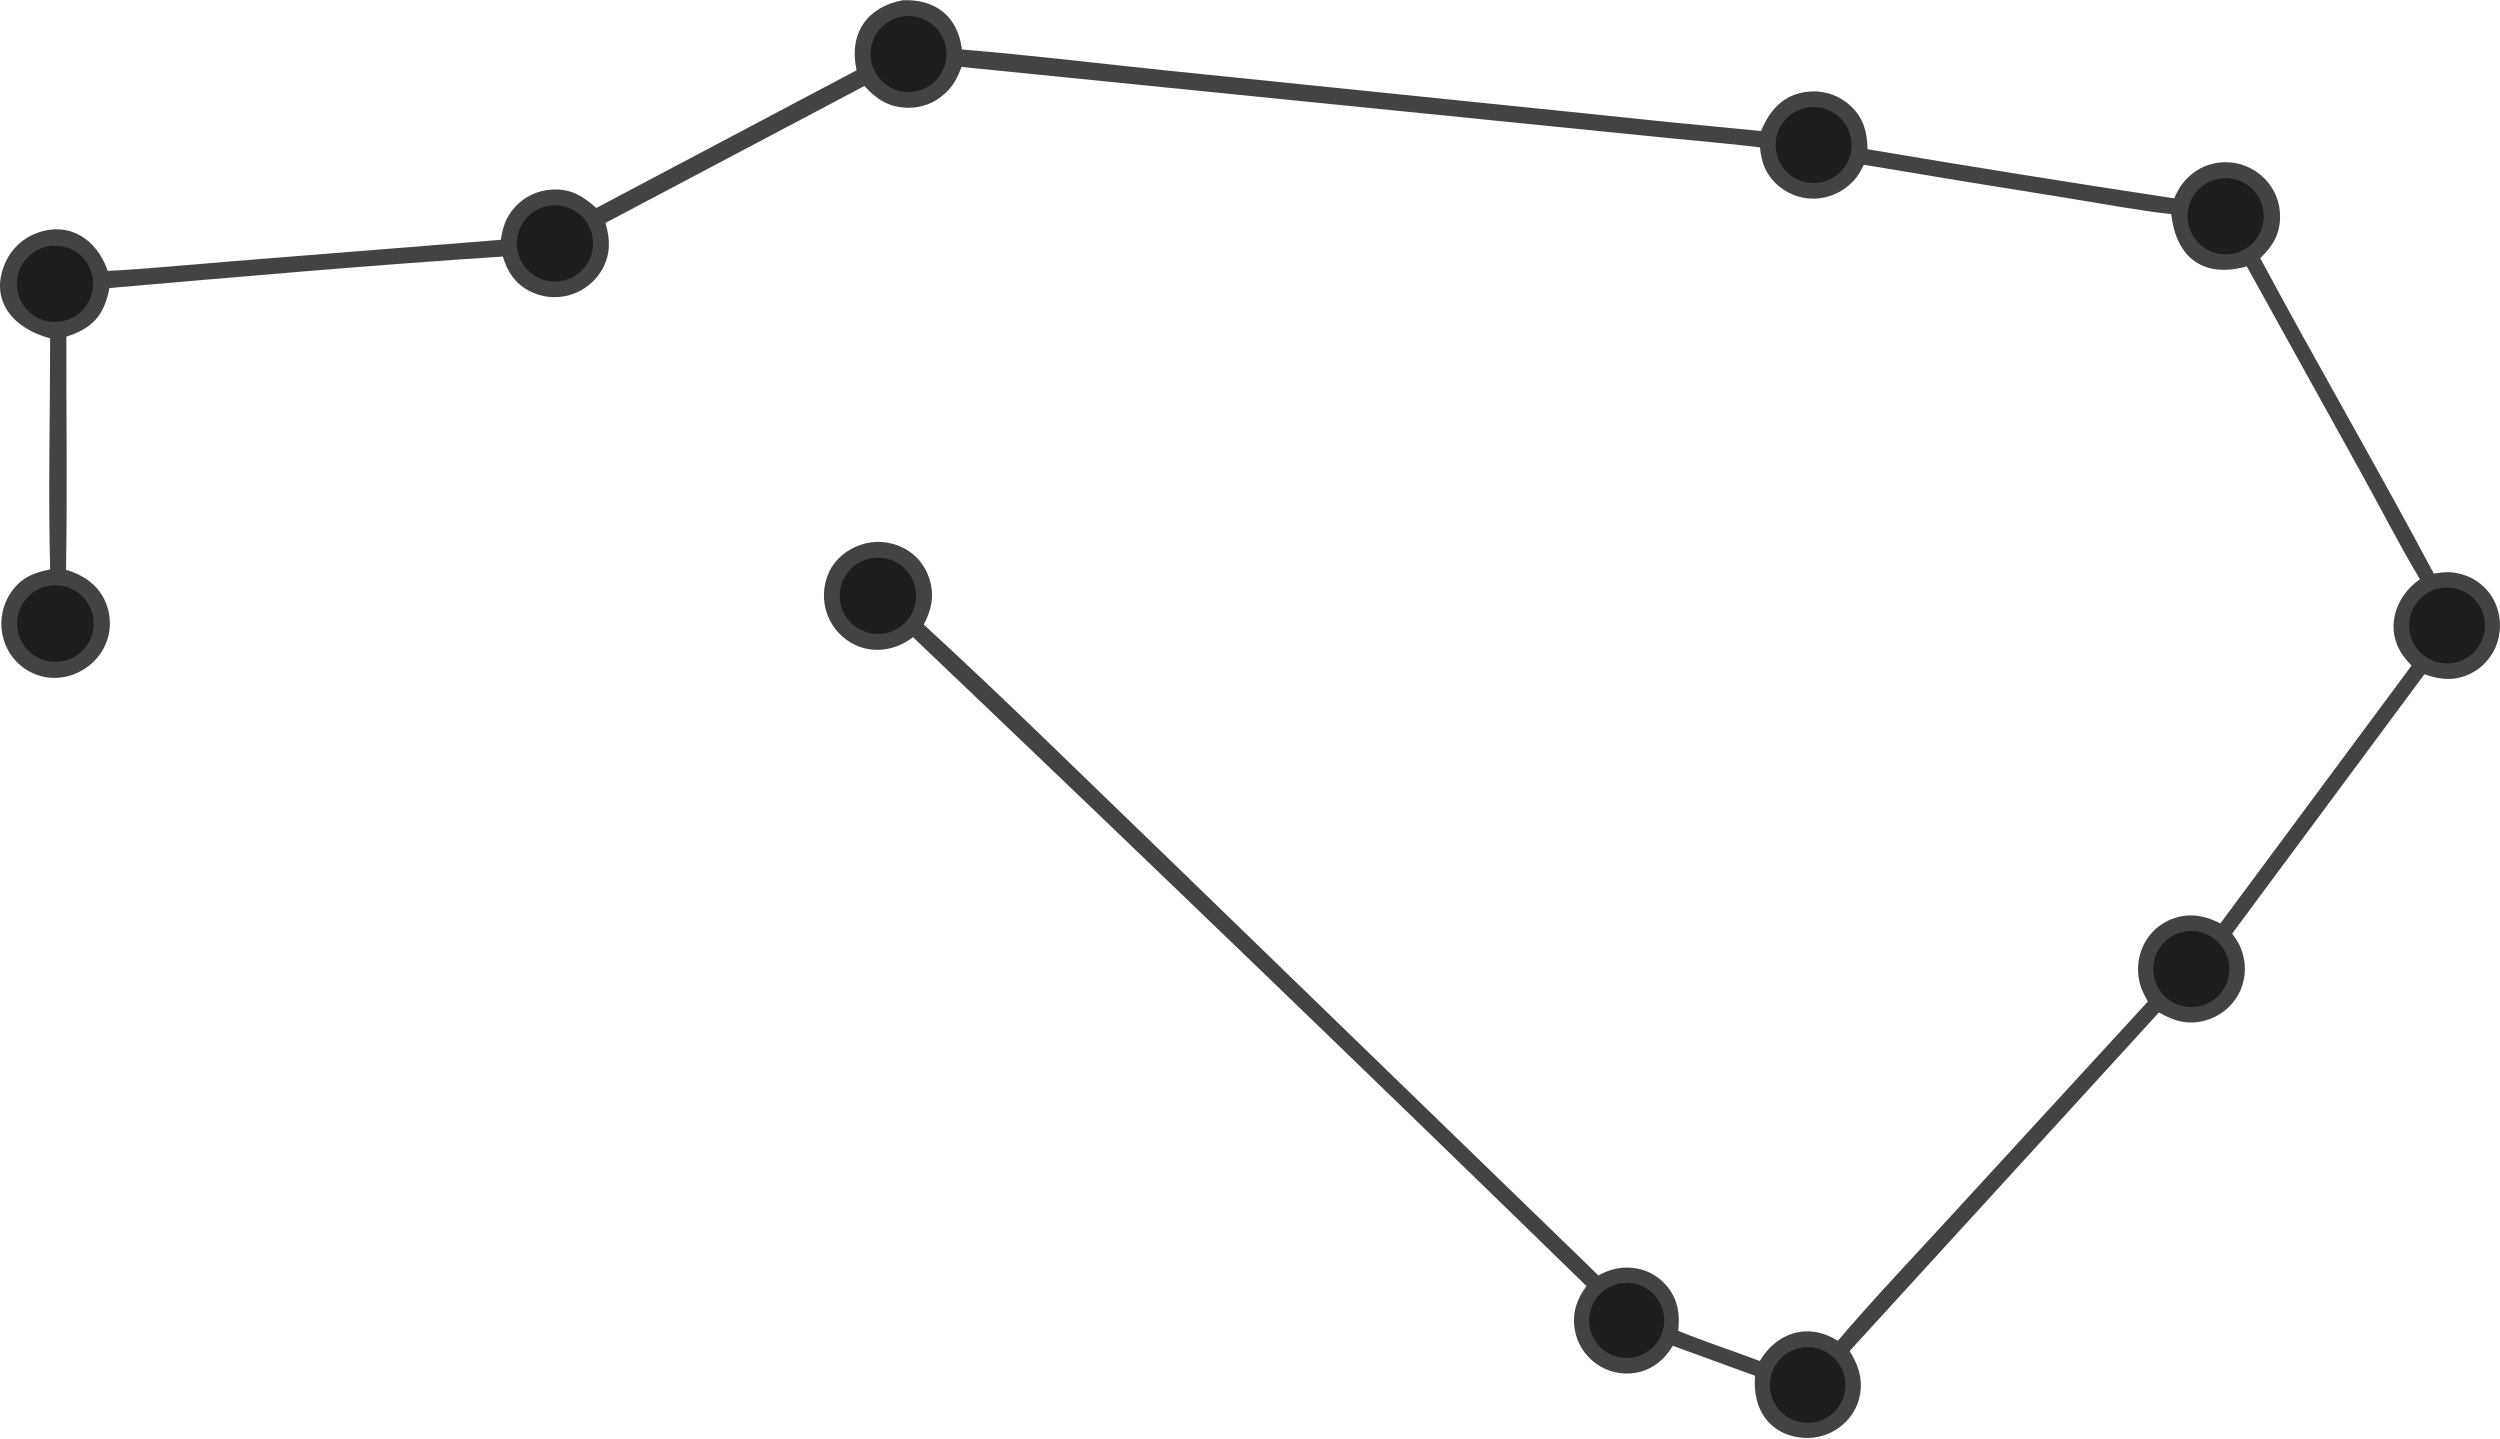
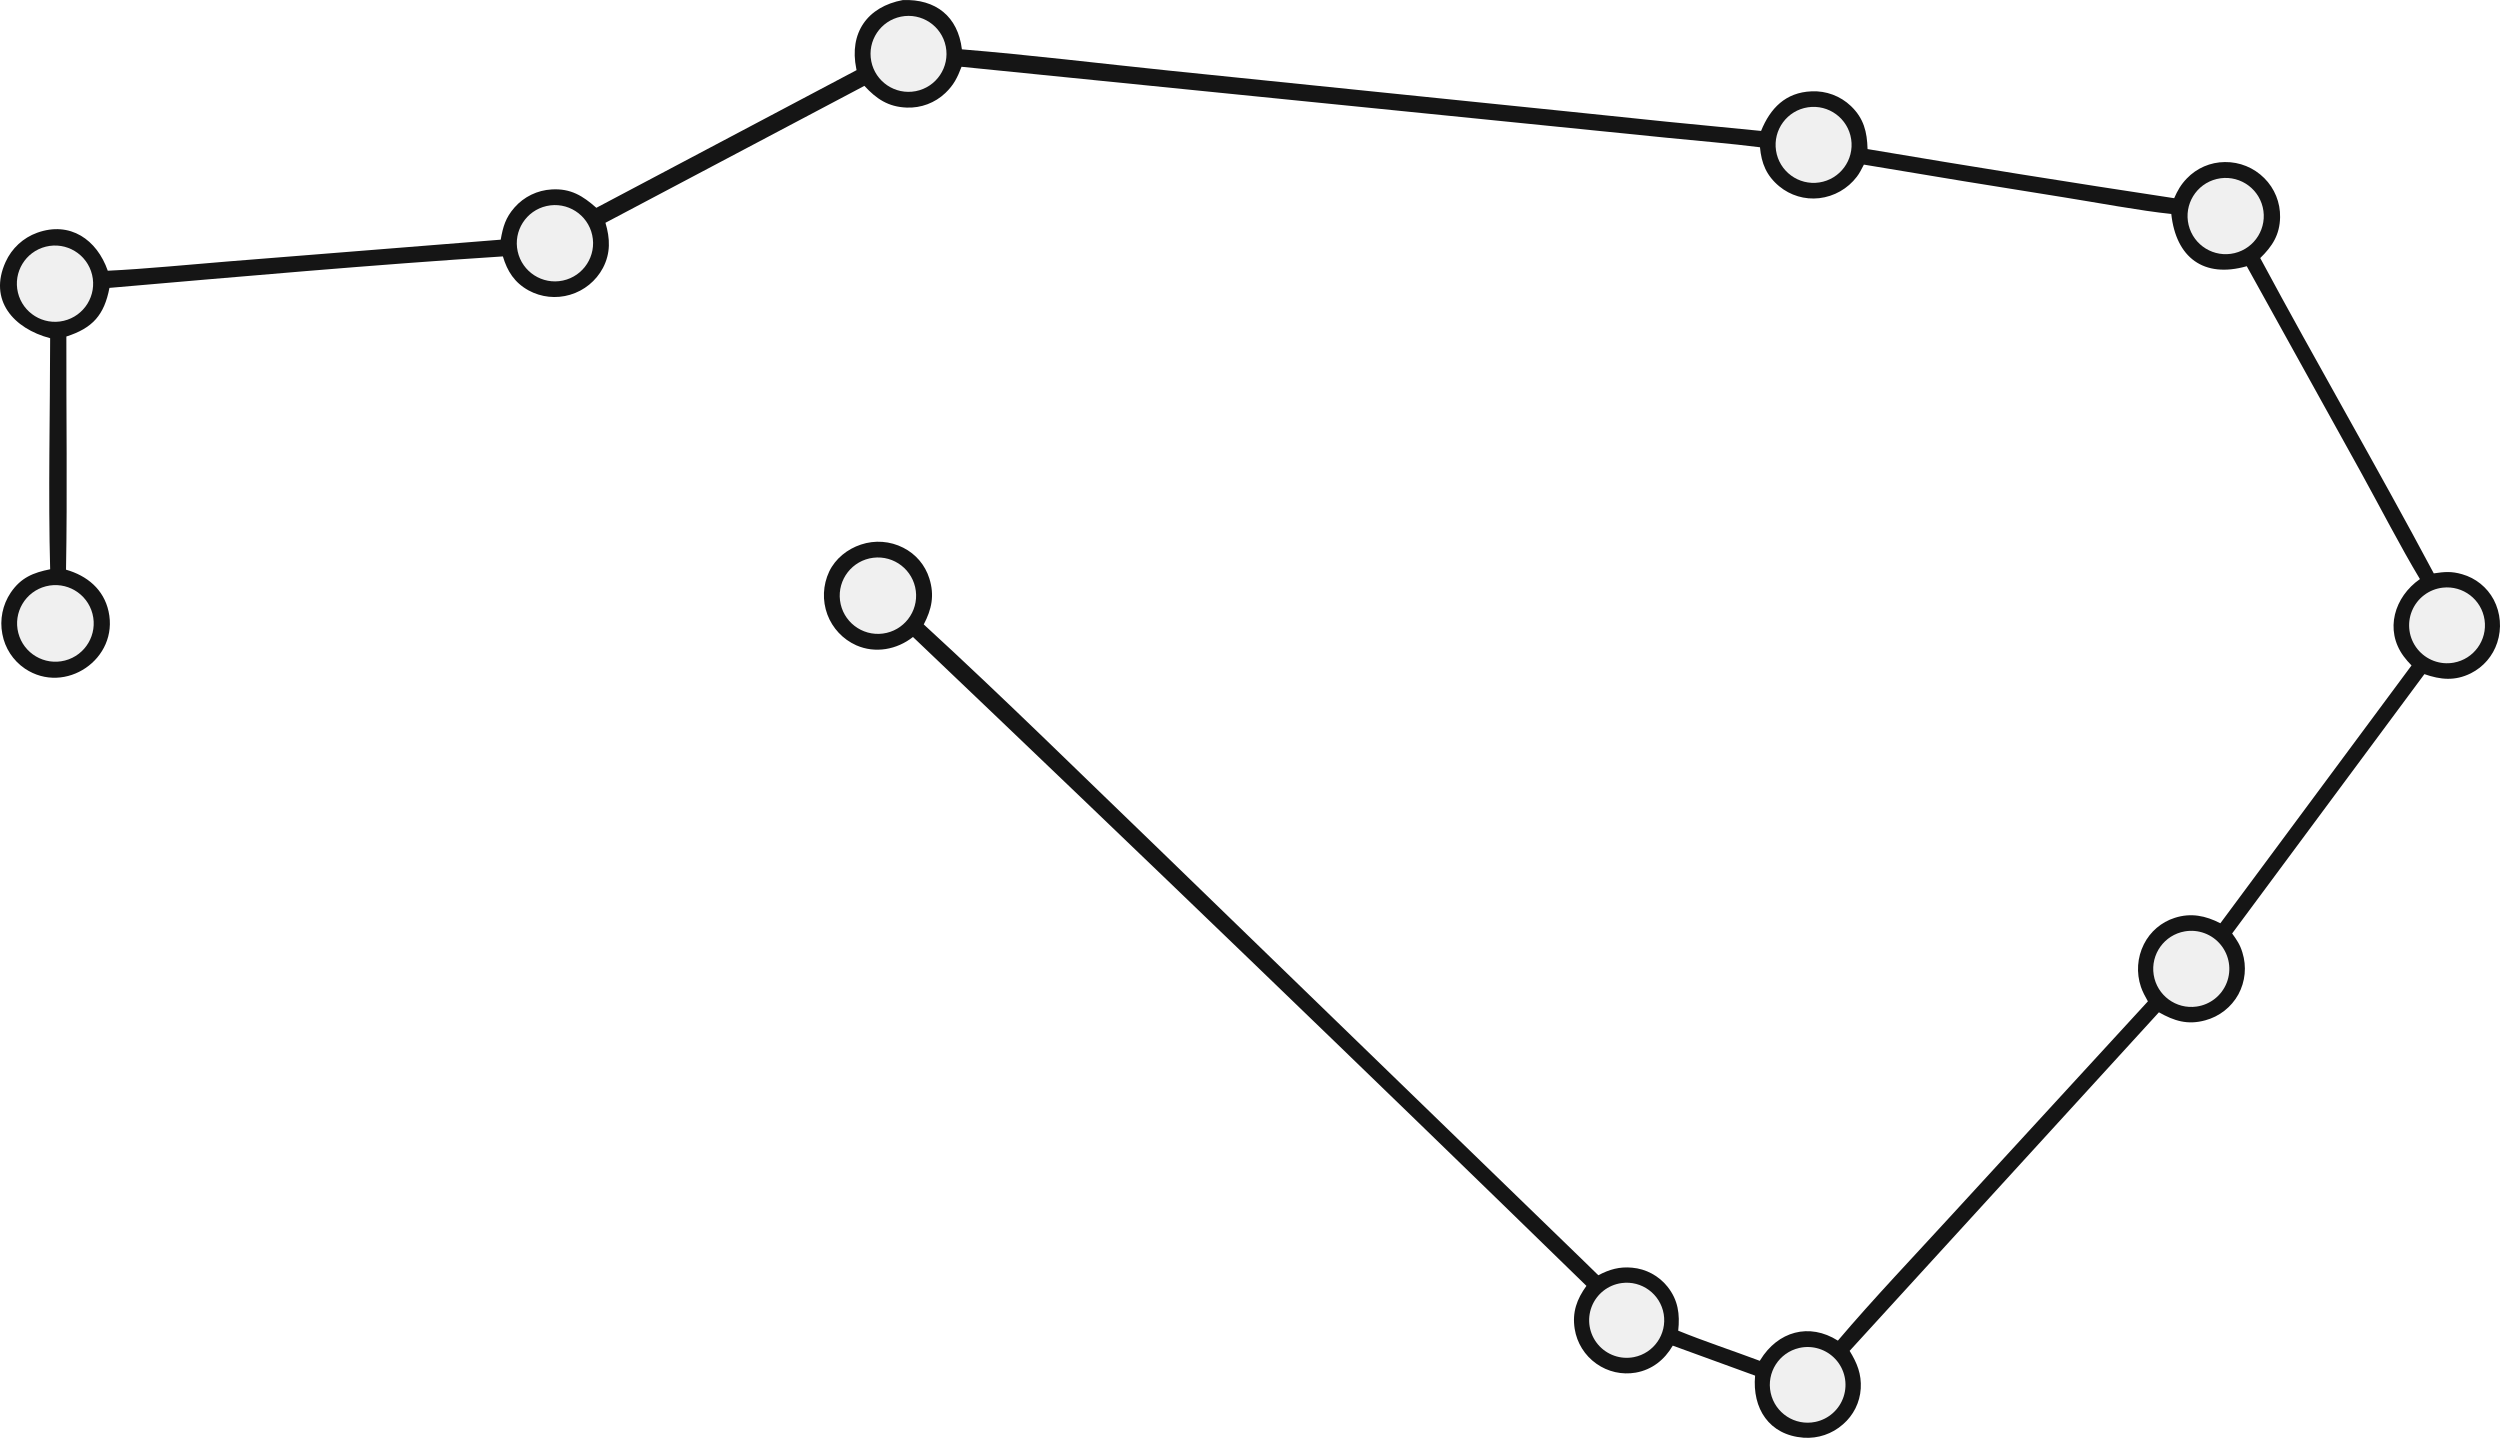
- <svg xmlns="http://www.w3.org/2000/svg" viewBox="0.000 0.000 320.945 184.587" width="320.9" height="184.6" fill="none" color="rgba(21,21,21,0.8)">
-   <svg x="0" y="0" width="320.945" height="184.587" viewBox="0 0 320.945 184.587" overflow="visible">
-     <path d="M 115.91 0.007 C 120.129 -0.145 122.975 2.103 123.488 6.334 C 132.177 7.042 141.367 8.166 150.088 9.064 L 201.712 14.353 C 209.83 15.218 217.955 16.037 226.083 16.808 C 227.267 13.883 229.238 11.862 232.555 11.726 C 234.43 11.635 236.262 12.318 237.62 13.614 C 239.28 15.209 239.693 16.936 239.754 19.139 C 252.856 21.353 265.976 23.455 279.114 25.444 C 279.559 24.448 279.972 23.708 280.736 22.914 C 282.011 21.579 283.773 20.818 285.619 20.805 C 287.515 20.779 289.34 21.521 290.681 22.863 C 292.014 24.189 292.749 26.003 292.714 27.883 C 292.672 30.14 291.723 31.613 290.165 33.129 C 297.43 46.666 305.215 60.035 312.444 73.608 C 313.819 73.405 314.708 73.319 316.087 73.718 C 317.821 74.214 319.283 75.391 320.136 76.981 C 321.027 78.685 321.19 80.677 320.587 82.503 C 320.028 84.215 318.808 85.632 317.198 86.439 C 315.156 87.452 313.308 87.267 311.24 86.544 L 286.558 119.837 C 287.177 120.699 287.565 121.257 287.876 122.28 C 288.439 124.072 288.251 126.014 287.355 127.664 C 286.447 129.303 284.914 130.502 283.106 130.988 C 280.832 131.611 279.118 131.064 277.157 129.958 L 237.452 173.422 C 238.412 174.993 238.988 176.383 238.879 178.267 C 238.77 180.042 237.945 181.697 236.596 182.855 C 235.206 184.086 233.38 184.703 231.53 184.569 C 227.104 184.231 224.932 180.813 225.316 176.601 L 214.746 172.75 C 213.687 174.57 212.089 175.844 209.988 176.216 C 208.224 176.522 206.409 176.11 204.949 175.075 C 203.449 174.023 202.44 172.406 202.155 170.594 C 201.82 168.458 202.429 166.777 203.664 165.079 C 175.006 137.144 146.186 109.375 117.205 81.775 C 115.139 83.403 112.366 83.918 109.923 82.841 C 108.211 82.074 106.877 80.654 106.218 78.898 C 105.551 77.101 105.635 75.11 106.451 73.375 C 107.245 71.712 108.786 70.487 110.52 69.912 C 112.313 69.31 114.272 69.455 115.957 70.314 C 117.563 71.121 118.773 72.546 119.307 74.262 C 119.993 76.443 119.609 78.212 118.591 80.163 C 128.8 89.526 139.308 99.898 149.321 109.536 L 203.214 161.786 L 205.19 163.714 C 206.605 162.965 207.908 162.59 209.535 162.743 C 211.309 162.901 212.943 163.778 214.058 165.167 C 215.437 166.89 215.678 168.721 215.446 170.831 C 218.682 172.156 222.562 173.437 225.922 174.7 L 225.986 174.592 C 228.229 170.928 232.251 169.768 235.944 172.107 C 240.379 166.867 245.955 161.013 250.621 155.911 L 275.742 128.552 C 275.433 128.021 275.041 127.274 274.851 126.702 C 274.238 124.898 274.374 122.923 275.228 121.219 C 276.034 119.604 277.459 118.383 279.178 117.834 C 281.267 117.159 283.148 117.552 285.046 118.527 L 309.587 85.428 C 309.219 85.058 308.877 84.661 308.566 84.242 C 306.1 80.872 307.382 76.628 310.665 74.34 C 308.179 70.2 305.477 64.957 303.089 60.629 L 288.435 34.176 C 282.894 35.754 279.343 33.052 278.746 27.468 C 274.915 27.083 268.861 25.953 264.921 25.326 C 256.367 23.972 247.822 22.574 239.284 21.133 L 239.238 21.22 C 238.978 21.717 238.726 22.239 238.382 22.684 C 237.21 24.226 235.46 25.223 233.536 25.444 C 231.692 25.649 229.843 25.097 228.412 23.914 C 226.769 22.547 226.13 20.97 225.942 18.905 C 222.136 18.421 217.913 18.082 214.063 17.693 L 190.878 15.355 L 123.441 8.573 C 122.911 9.957 122.45 10.903 121.372 11.932 C 120.037 13.208 118.241 13.887 116.396 13.812 C 114.029 13.722 112.507 12.692 110.971 11.022 L 77.725 28.6 C 78.324 30.61 78.405 32.487 77.404 34.397 C 76.517 36.068 74.993 37.31 73.178 37.844 C 71.399 38.373 69.484 38.17 67.856 37.281 C 66.053 36.285 65.131 34.833 64.559 32.918 C 48.065 33.975 30.551 35.532 14.049 36.959 C 13.381 40.452 11.879 42.126 8.519 43.202 C 8.497 53.078 8.653 63.291 8.475 73.135 C 11.187 73.905 13.313 75.661 13.936 78.481 C 15.289 84.595 8.355 89.29 3.203 85.84 C 1.678 84.806 0.631 83.202 0.299 81.39 C -0.057 79.546 0.331 77.636 1.379 76.078 C 2.688 74.152 4.264 73.516 6.438 73.08 C 6.182 63.613 6.429 52.967 6.437 43.419 C 1.743 42.185 -1.511 38.54 0.718 33.628 C 1.508 31.88 2.973 30.527 4.777 29.877 C 8.998 28.363 12.442 30.758 13.836 34.756 C 18.725 34.526 24.332 33.959 29.245 33.567 L 64.28 30.769 C 64.577 29.099 64.896 27.956 66.054 26.633 C 67.271 25.252 68.993 24.418 70.831 24.318 C 73.277 24.175 74.822 25.145 76.558 26.676 L 109.965 9.004 L 109.926 8.818 C 108.992 4.229 111.336 0.859 115.91 0.007 Z" fill="currentColor" fill-rule="nonzero" />
-   </svg>
-   <svg x="2.193" y="75.113" width="9.839" height="9.84" viewBox="0 0 9.839 9.840" overflow="visible">
-     <path d="M 3.686 0.158 C 6.316 -0.523 9 1.058 9.681 3.688 C 10.361 6.319 8.78 9.003 6.15 9.682 C 3.52 10.362 0.838 8.781 0.158 6.152 C -0.522 3.523 1.057 0.839 3.686 0.158 Z" fill="currentColor" fill-rule="nonzero" />
-   </svg>
-   <svg x="107.8" y="71.567" width="9.81" height="9.811" viewBox="0 0 9.810 9.811" overflow="visible">
-     <path d="M 4.308 0.037 C 6.989 -0.292 9.431 1.61 9.77 4.29 C 10.109 6.97 8.217 9.42 5.538 9.769 C 2.845 10.12 0.38 8.215 0.039 5.521 C -0.301 2.826 1.612 0.368 4.308 0.037 Z" fill="currentColor" fill-rule="nonzero" />
-   </svg>
-   <svg x="66.344" y="26.328" width="9.795" height="9.797" viewBox="0 0 9.795 9.797" overflow="visible">
-     <path d="M 3.828 0.119 C 6.476 -0.474 9.101 1.2 9.681 3.852 C 10.261 6.503 8.575 9.12 5.921 9.687 C 3.286 10.251 0.69 8.578 0.114 5.945 C -0.462 3.312 1.198 0.708 3.828 0.119 Z" fill="currentColor" fill-rule="nonzero" />
-   </svg>
-   <svg x="2.164" y="31.52" width="9.794" height="9.795" viewBox="0 0 9.794 9.795" overflow="visible">
-     <path d="M 3.72 0.145 C 6.358 -0.509 9.023 1.112 9.658 3.754 C 10.292 6.397 8.653 9.051 6.006 9.667 C 3.386 10.277 0.765 8.657 0.136 6.041 C -0.492 3.425 1.109 0.791 3.72 0.145 Z" fill="currentColor" fill-rule="nonzero" />
-   </svg>
-   <svg x="280.833" y="22.843" width="9.787" height="9.789" viewBox="0 0 9.787 9.789" overflow="visible">
-     <path d="M 3.744 0.138 C 6.371 -0.497 9.016 1.119 9.65 3.747 C 10.284 6.374 8.667 9.019 6.04 9.652 C 3.413 10.284 0.771 8.669 0.138 6.042 C -0.496 3.416 1.119 0.773 3.744 0.138 Z" fill="currentColor" fill-rule="nonzero" />
-   </svg>
-   <svg x="276.427" y="119.498" width="9.771" height="9.772" viewBox="0 0 9.771 9.772" overflow="visible">
-     <path d="M 4.056 0.071 C 5.792 -0.228 7.556 0.43 8.669 1.796 C 9.784 3.161 10.078 5.02 9.437 6.662 C 8.796 8.304 7.322 9.474 5.577 9.723 C 2.934 10.1 0.477 8.285 0.06 5.647 C -0.355 3.009 1.425 0.525 4.056 0.071 Z" fill="currentColor" fill-rule="nonzero" />
-   </svg>
-   <svg x="227.947" y="13.721" width="9.758" height="9.759" viewBox="0 0 9.758 9.759" overflow="visible">
-     <path d="M 4.147 0.056 C 6.811 -0.348 9.297 1.484 9.702 4.147 C 10.105 6.811 8.275 9.298 5.611 9.703 C 2.947 10.108 0.459 8.276 0.056 5.611 C -0.349 2.947 1.483 0.459 4.147 0.056 Z" fill="currentColor" fill-rule="nonzero" />
-   </svg>
-   <svg x="111.758" y="2.039" width="9.753" height="9.754" viewBox="0 0 9.753 9.754" overflow="visible">
-     <path d="M 3.908 0.098 C 6.556 -0.439 9.136 1.281 9.66 3.932 C 10.183 6.584 8.45 9.156 5.796 9.666 C 3.162 10.172 0.613 8.454 0.093 5.822 C -0.426 3.189 1.278 0.631 3.908 0.098 Z" fill="currentColor" fill-rule="nonzero" />
-   </svg>
-   <svg x="309.278" y="75.41" width="9.737" height="9.738" viewBox="0 0 9.737 9.738" overflow="visible">
-     <path d="M 4.318 0.031 C 6.932 -0.265 9.307 1.567 9.686 4.169 C 10.063 6.771 8.307 9.203 5.718 9.663 C 3.969 9.973 2.191 9.307 1.078 7.924 C -0.037 6.541 -0.309 4.662 0.365 3.019 C 1.04 1.376 2.554 0.232 4.318 0.031 Z" fill="currentColor" fill-rule="nonzero" />
-   </svg>
-   <svg x="227.206" y="172.927" width="9.716" height="9.718" viewBox="0 0 9.716 9.718" overflow="visible">
-     <path d="M 3.784 0.12 C 5.489 -0.266 7.269 0.294 8.448 1.584 C 9.626 2.876 10.018 4.701 9.478 6.363 C 8.936 8.025 7.544 9.269 5.832 9.618 C 3.223 10.153 0.671 8.485 0.11 5.882 C -0.451 3.279 1.188 0.709 3.784 0.12 Z" fill="currentColor" fill-rule="nonzero" />
-   </svg>
-   <svg x="204.01" y="164.673" width="9.641" height="9.642" viewBox="0 0 9.641 9.642" overflow="visible">
-     <path d="M 4.156 0.047 C 6.74 -0.313 9.141 1.45 9.574 4.023 C 10.004 6.597 8.31 9.048 5.75 9.551 C 4.027 9.89 2.26 9.266 1.131 7.922 C 0.002 6.58 -0.308 4.73 0.32 3.093 C 0.949 1.455 2.418 0.288 4.156 0.047 Z" fill="currentColor" fill-rule="nonzero" />
-   </svg>
+ <svg xmlns="http://www.w3.org/2000/svg" width="321" height="185" viewBox="0 0 321 185" fill="none">
+   <path d="M115.93 0.007C120.15 -0.145 122.996 2.104 123.509 6.335C132.2 7.043 141.391 8.167 150.114 9.066L201.746 14.355C209.866 15.221 217.992 16.039 226.122 16.811C227.306 13.885 229.277 11.864 232.594 11.728C234.47 11.637 236.302 12.32 237.66 13.617C239.321 15.212 239.734 16.939 239.795 19.142C252.899 21.357 266.021 23.459 279.162 25.448C279.606 24.452 280.02 23.712 280.784 22.918C282.059 21.582 283.821 20.821 285.667 20.808C287.564 20.782 289.389 21.525 290.73 22.867C292.064 24.193 292.799 26.007 292.764 27.888C292.722 30.145 291.772 31.619 290.214 33.135C297.481 46.674 305.267 60.045 312.497 73.621C313.872 73.418 314.761 73.331 316.14 73.731C317.875 74.226 319.338 75.403 320.19 76.994C321.081 78.698 321.245 80.691 320.642 82.517C320.083 84.229 318.862 85.647 317.252 86.454C315.209 87.467 313.362 87.282 311.293 86.559L286.607 119.857C287.225 120.719 287.614 121.278 287.925 122.301C288.488 124.093 288.3 126.036 287.404 127.686C286.496 129.325 284.962 130.524 283.154 131.01C280.879 131.633 279.165 131.087 277.204 129.98L237.492 173.451C238.452 175.023 239.029 176.413 238.92 178.297C238.81 180.072 237.985 181.728 236.636 182.886C235.246 184.118 233.419 184.734 231.57 184.601C227.143 184.262 224.97 180.844 225.354 176.631L214.782 172.779C213.723 174.599 212.125 175.874 210.024 176.246C208.259 176.552 206.444 176.14 204.984 175.105C203.483 174.052 202.474 172.435 202.189 170.623C201.854 168.487 202.464 166.806 203.698 165.107C175.035 137.167 146.211 109.394 117.225 81.789C115.158 83.417 112.385 83.933 109.941 82.855C108.23 82.088 106.896 80.668 106.236 78.911C105.569 77.114 105.653 75.123 106.469 73.388C107.263 71.724 108.805 70.499 110.539 69.924C112.332 69.322 114.292 69.467 115.977 70.326C117.583 71.133 118.793 72.558 119.327 74.275C120.013 76.456 119.629 78.225 118.611 80.177C128.822 89.541 139.331 99.915 149.346 109.554L203.249 161.814L205.225 163.742C206.641 162.993 207.943 162.618 209.57 162.771C211.345 162.929 212.98 163.806 214.095 165.195C215.474 166.918 215.715 168.749 215.482 170.86C218.72 172.185 222.599 173.467 225.96 174.73L226.024 174.622C228.268 170.957 232.29 169.797 235.985 172.136C240.42 166.896 245.997 161.041 250.663 155.937L275.789 128.574C275.48 128.043 275.087 127.296 274.898 126.723C274.285 124.919 274.42 122.944 275.275 121.24C276.081 119.625 277.507 118.404 279.226 117.855C281.315 117.179 283.196 117.572 285.094 118.547L309.64 85.443C309.272 85.072 308.929 84.675 308.619 84.256C306.152 80.886 307.434 76.641 310.718 74.353C308.231 70.212 305.529 64.968 303.141 60.639L288.484 34.182C282.943 35.76 279.391 33.058 278.793 27.473C274.962 27.088 268.906 25.957 264.966 25.331C256.41 23.976 247.864 22.578 239.324 21.137L239.279 21.223C239.019 21.72 238.767 22.243 238.423 22.687C237.251 24.23 235.5 25.227 233.576 25.448C231.731 25.654 229.882 25.102 228.451 23.918C226.808 22.55 226.168 20.974 225.981 18.909C222.174 18.424 217.95 18.085 214.1 17.696L190.911 15.357L123.462 8.574C122.932 9.958 122.47 10.905 121.393 11.934C120.058 13.211 118.261 13.889 116.415 13.814C114.049 13.725 112.526 12.694 110.989 11.024L77.739 28.605C78.338 30.615 78.419 32.492 77.418 34.403C76.53 36.074 75.006 37.317 73.19 37.85C71.411 38.379 69.496 38.176 67.867 37.287C66.064 36.291 65.142 34.839 64.57 32.923C48.073 33.981 30.556 35.538 14.052 36.965C13.383 40.459 11.881 42.133 8.521 43.209C8.498 53.087 8.655 63.302 8.477 73.147C11.189 73.917 13.315 75.674 13.938 78.494C15.291 84.61 8.356 89.305 3.204 85.855C1.678 84.82 0.631 83.216 0.299 81.403C-0.057 79.559 0.331 77.649 1.379 76.091C2.689 74.164 4.264 73.529 6.44 73.093C6.183 63.624 6.431 52.976 6.438 43.426C1.743 42.192 -1.511 38.547 0.718 33.634C1.508 31.886 2.973 30.532 4.778 29.882C8.999 28.368 12.444 30.764 13.838 34.762C18.728 34.532 24.336 33.965 29.25 33.572L64.291 30.774C64.588 29.104 64.907 27.961 66.066 26.638C67.283 25.256 69.005 24.422 70.843 24.323C73.289 24.179 74.835 25.15 76.571 26.681L109.983 9.005L109.945 8.819C109.01 4.229 111.355 0.859 115.93 0.007Z" fill="#151515" />
+   <path d="M5.881 75.284C8.511 74.603 11.195 76.183 11.876 78.814C12.557 81.445 10.975 84.13 8.345 84.809C5.715 85.489 3.032 83.909 2.352 81.279C1.671 78.649 3.251 75.965 5.881 75.284Z" fill="#F0F0F0" />
+   <path d="M112.127 71.616C114.809 71.287 117.252 73.189 117.591 75.87C117.93 78.55 116.037 81.001 113.358 81.35C110.665 81.701 108.199 79.796 107.858 77.1C107.517 74.406 109.431 71.947 112.127 71.616Z" fill="#F0F0F0" />
+   <path d="M70.184 26.452C72.833 25.859 75.459 27.534 76.039 30.185C76.619 32.837 74.932 35.455 72.278 36.022C69.642 36.586 67.046 34.913 66.47 32.279C65.894 29.645 67.554 27.041 70.184 26.452Z" fill="#F0F0F0" />
+   <path d="M5.885 31.67C8.524 31.017 11.189 32.638 11.824 35.281C12.459 37.924 10.819 40.578 8.172 41.194C5.551 41.804 2.929 40.184 2.301 37.568C1.673 34.951 3.273 32.317 5.885 31.67Z" fill="#F0F0F0" />
+   <path d="M284.626 22.984C287.253 22.349 289.898 23.966 290.532 26.594C291.166 29.222 289.549 31.866 286.922 32.5C284.294 33.133 281.652 31.517 281.018 28.89C280.384 26.262 282 23.619 284.626 22.984Z" fill="#F0F0F0" />
+   <path d="M280.53 119.589C282.267 119.289 284.031 119.948 285.144 121.314C286.259 122.679 286.553 124.539 285.912 126.181C285.271 127.823 283.797 128.993 282.051 129.242C279.408 129.62 276.951 127.804 276.534 125.166C276.119 122.527 277.899 120.043 280.53 119.589Z" fill="#F0F0F0" />
+   <path d="M232.134 13.778C234.798 13.375 237.285 15.207 237.69 17.871C238.093 20.535 236.262 23.022 233.598 23.427C230.934 23.832 228.445 22 228.042 19.335C227.637 16.67 229.47 14.182 232.134 13.778Z" fill="#F0F0F0" />
+   <path d="M115.685 2.137C118.334 1.6 120.914 3.32 121.438 5.972C121.962 8.624 120.229 11.196 117.574 11.706C114.939 12.213 112.39 10.495 111.87 7.862C111.35 5.229 113.055 2.67 115.685 2.137Z" fill="#F0F0F0" />
+   <path d="M313.65 75.455C316.263 75.158 318.639 76.99 319.018 79.593C319.395 82.195 317.639 84.628 315.049 85.087C313.301 85.398 311.522 84.731 310.409 83.349C309.294 81.966 309.021 80.086 309.695 78.443C310.371 76.8 311.885 75.655 313.65 75.455Z" fill="#F0F0F0" />
+   <path d="M231.03 173.076C232.735 172.69 234.515 173.25 235.694 174.54C236.872 175.832 237.265 177.658 236.724 179.32C236.183 180.982 234.79 182.226 233.077 182.575C230.469 183.11 227.916 181.443 227.355 178.839C226.794 176.235 228.433 173.665 231.03 173.076Z" fill="#F0F0F0" />
+   <path d="M208.202 164.747C210.786 164.388 213.188 166.151 213.621 168.725C214.051 171.299 212.356 173.75 209.796 174.254C208.073 174.592 206.305 173.969 205.176 172.624C204.048 171.282 203.737 169.432 204.365 167.794C204.994 166.156 206.463 164.989 208.202 164.747Z" fill="#F0F0F0" />
</svg>
